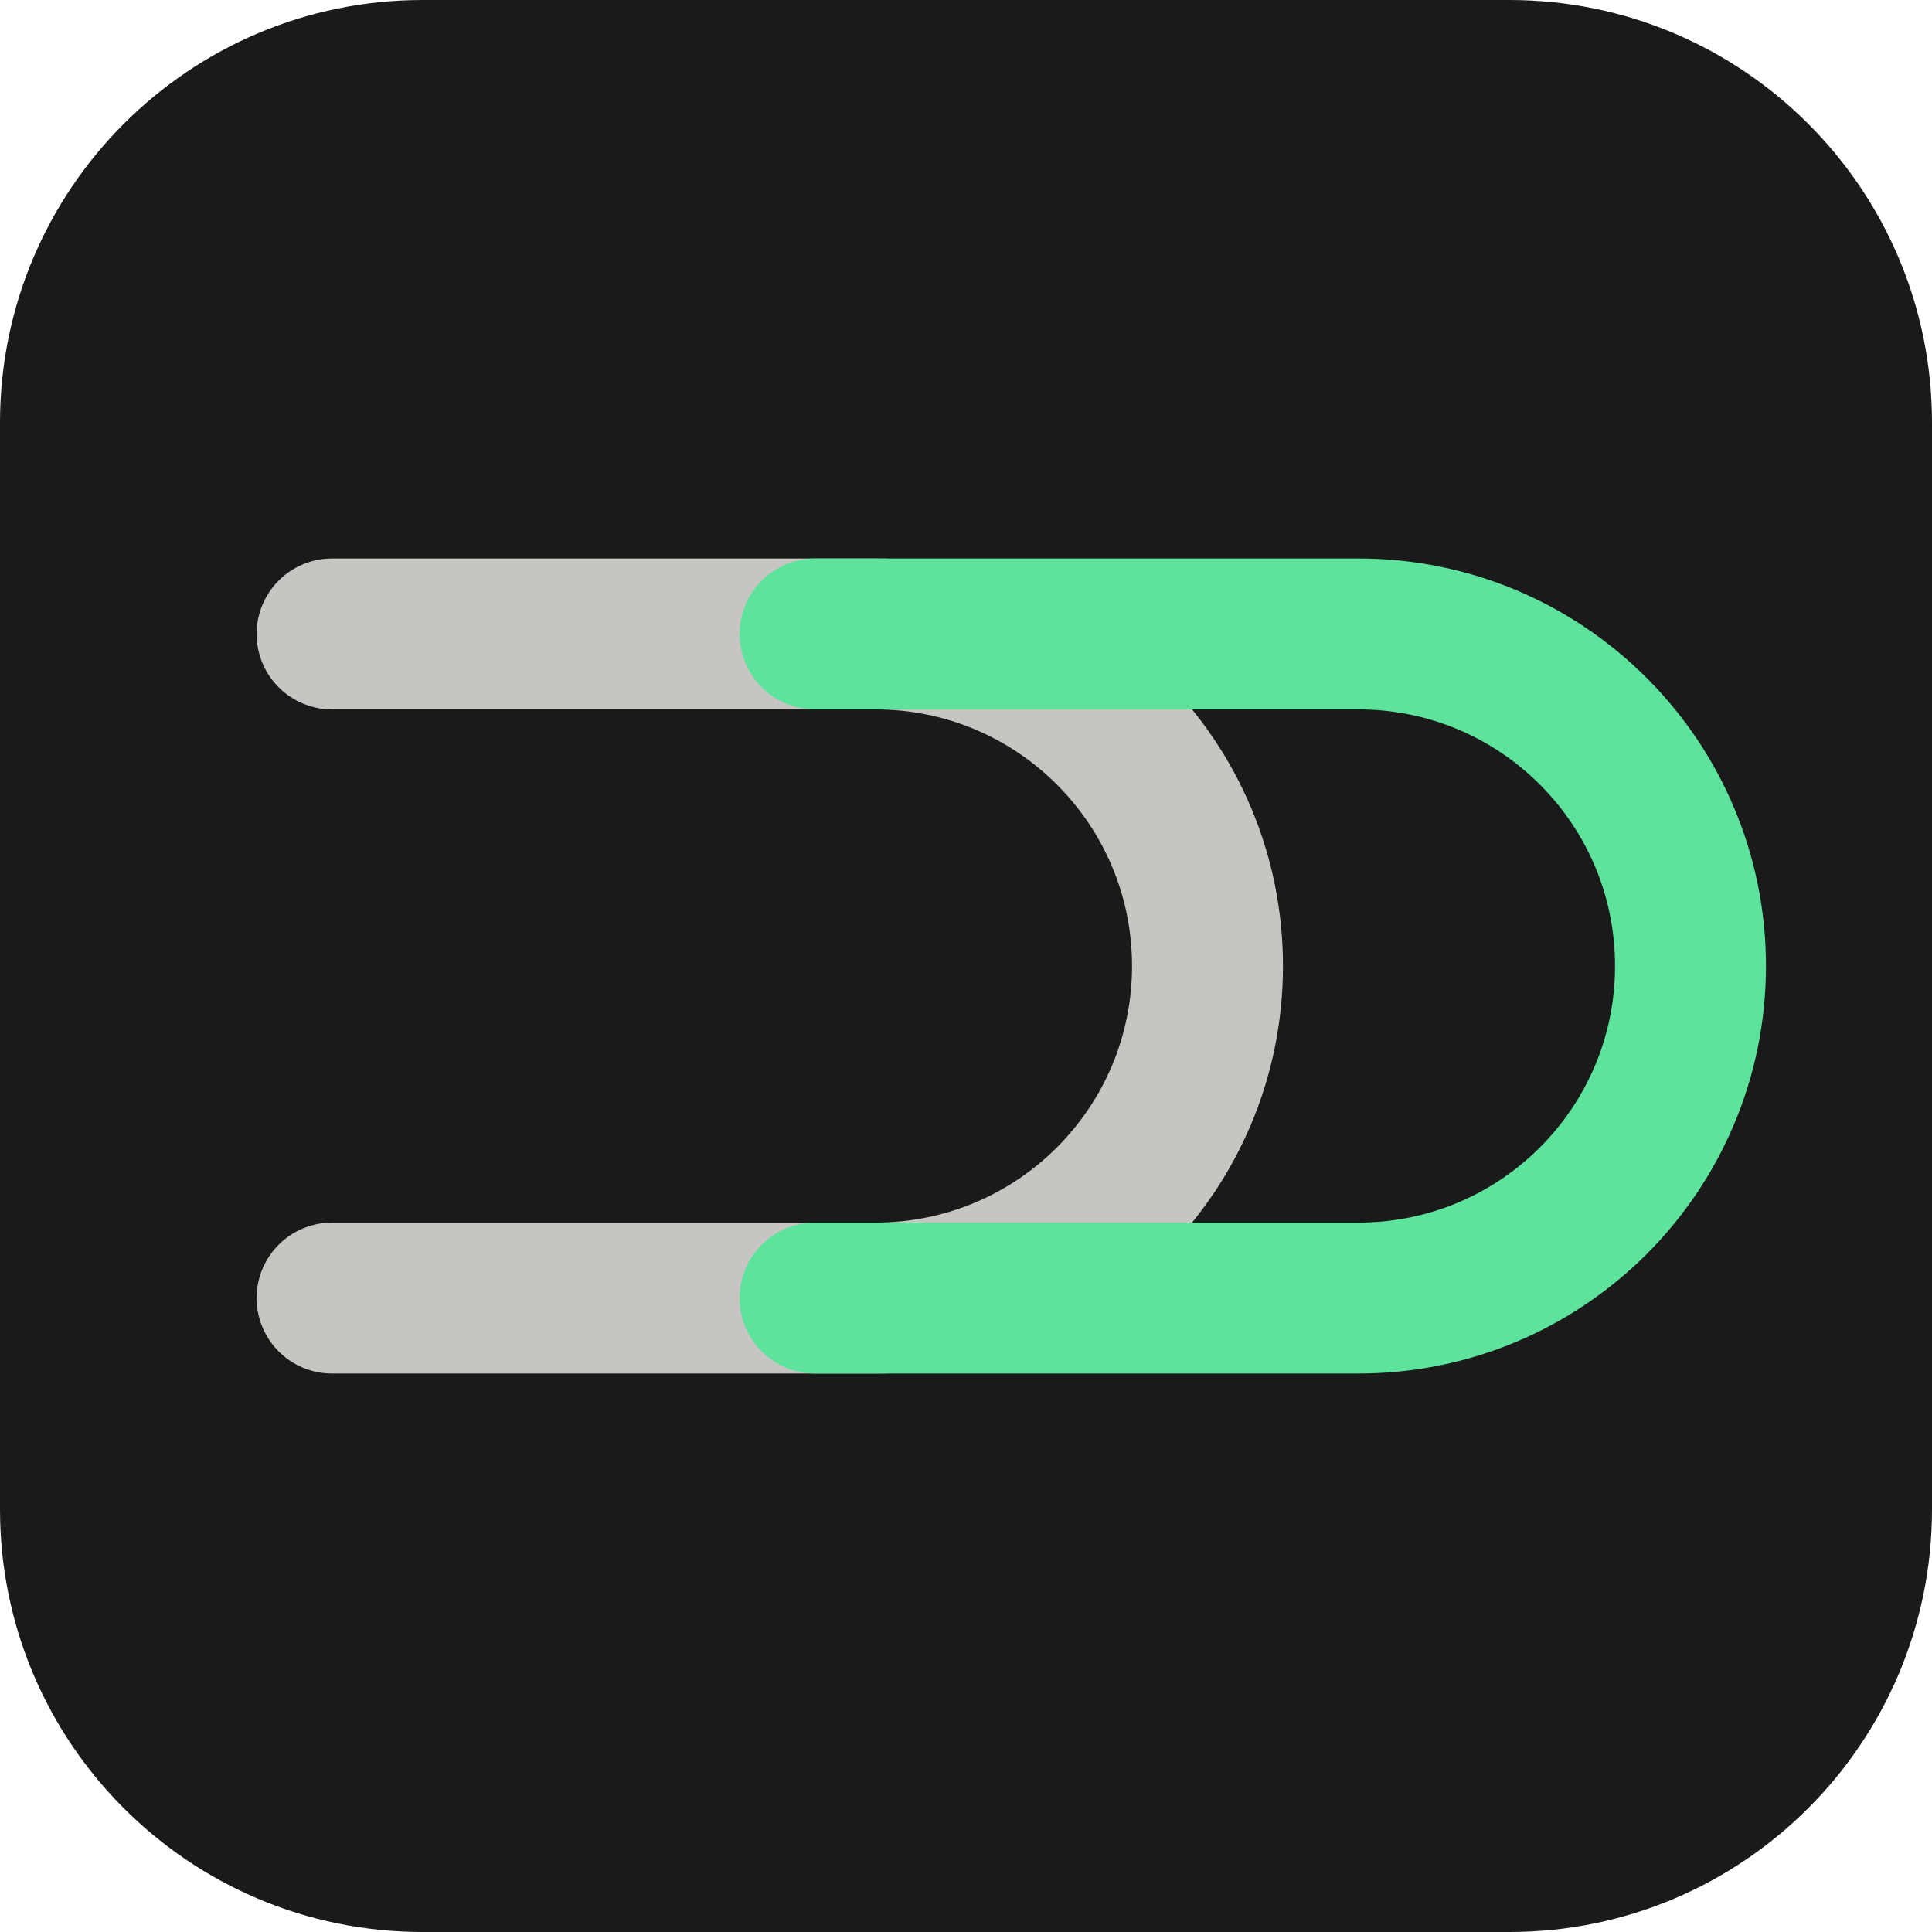
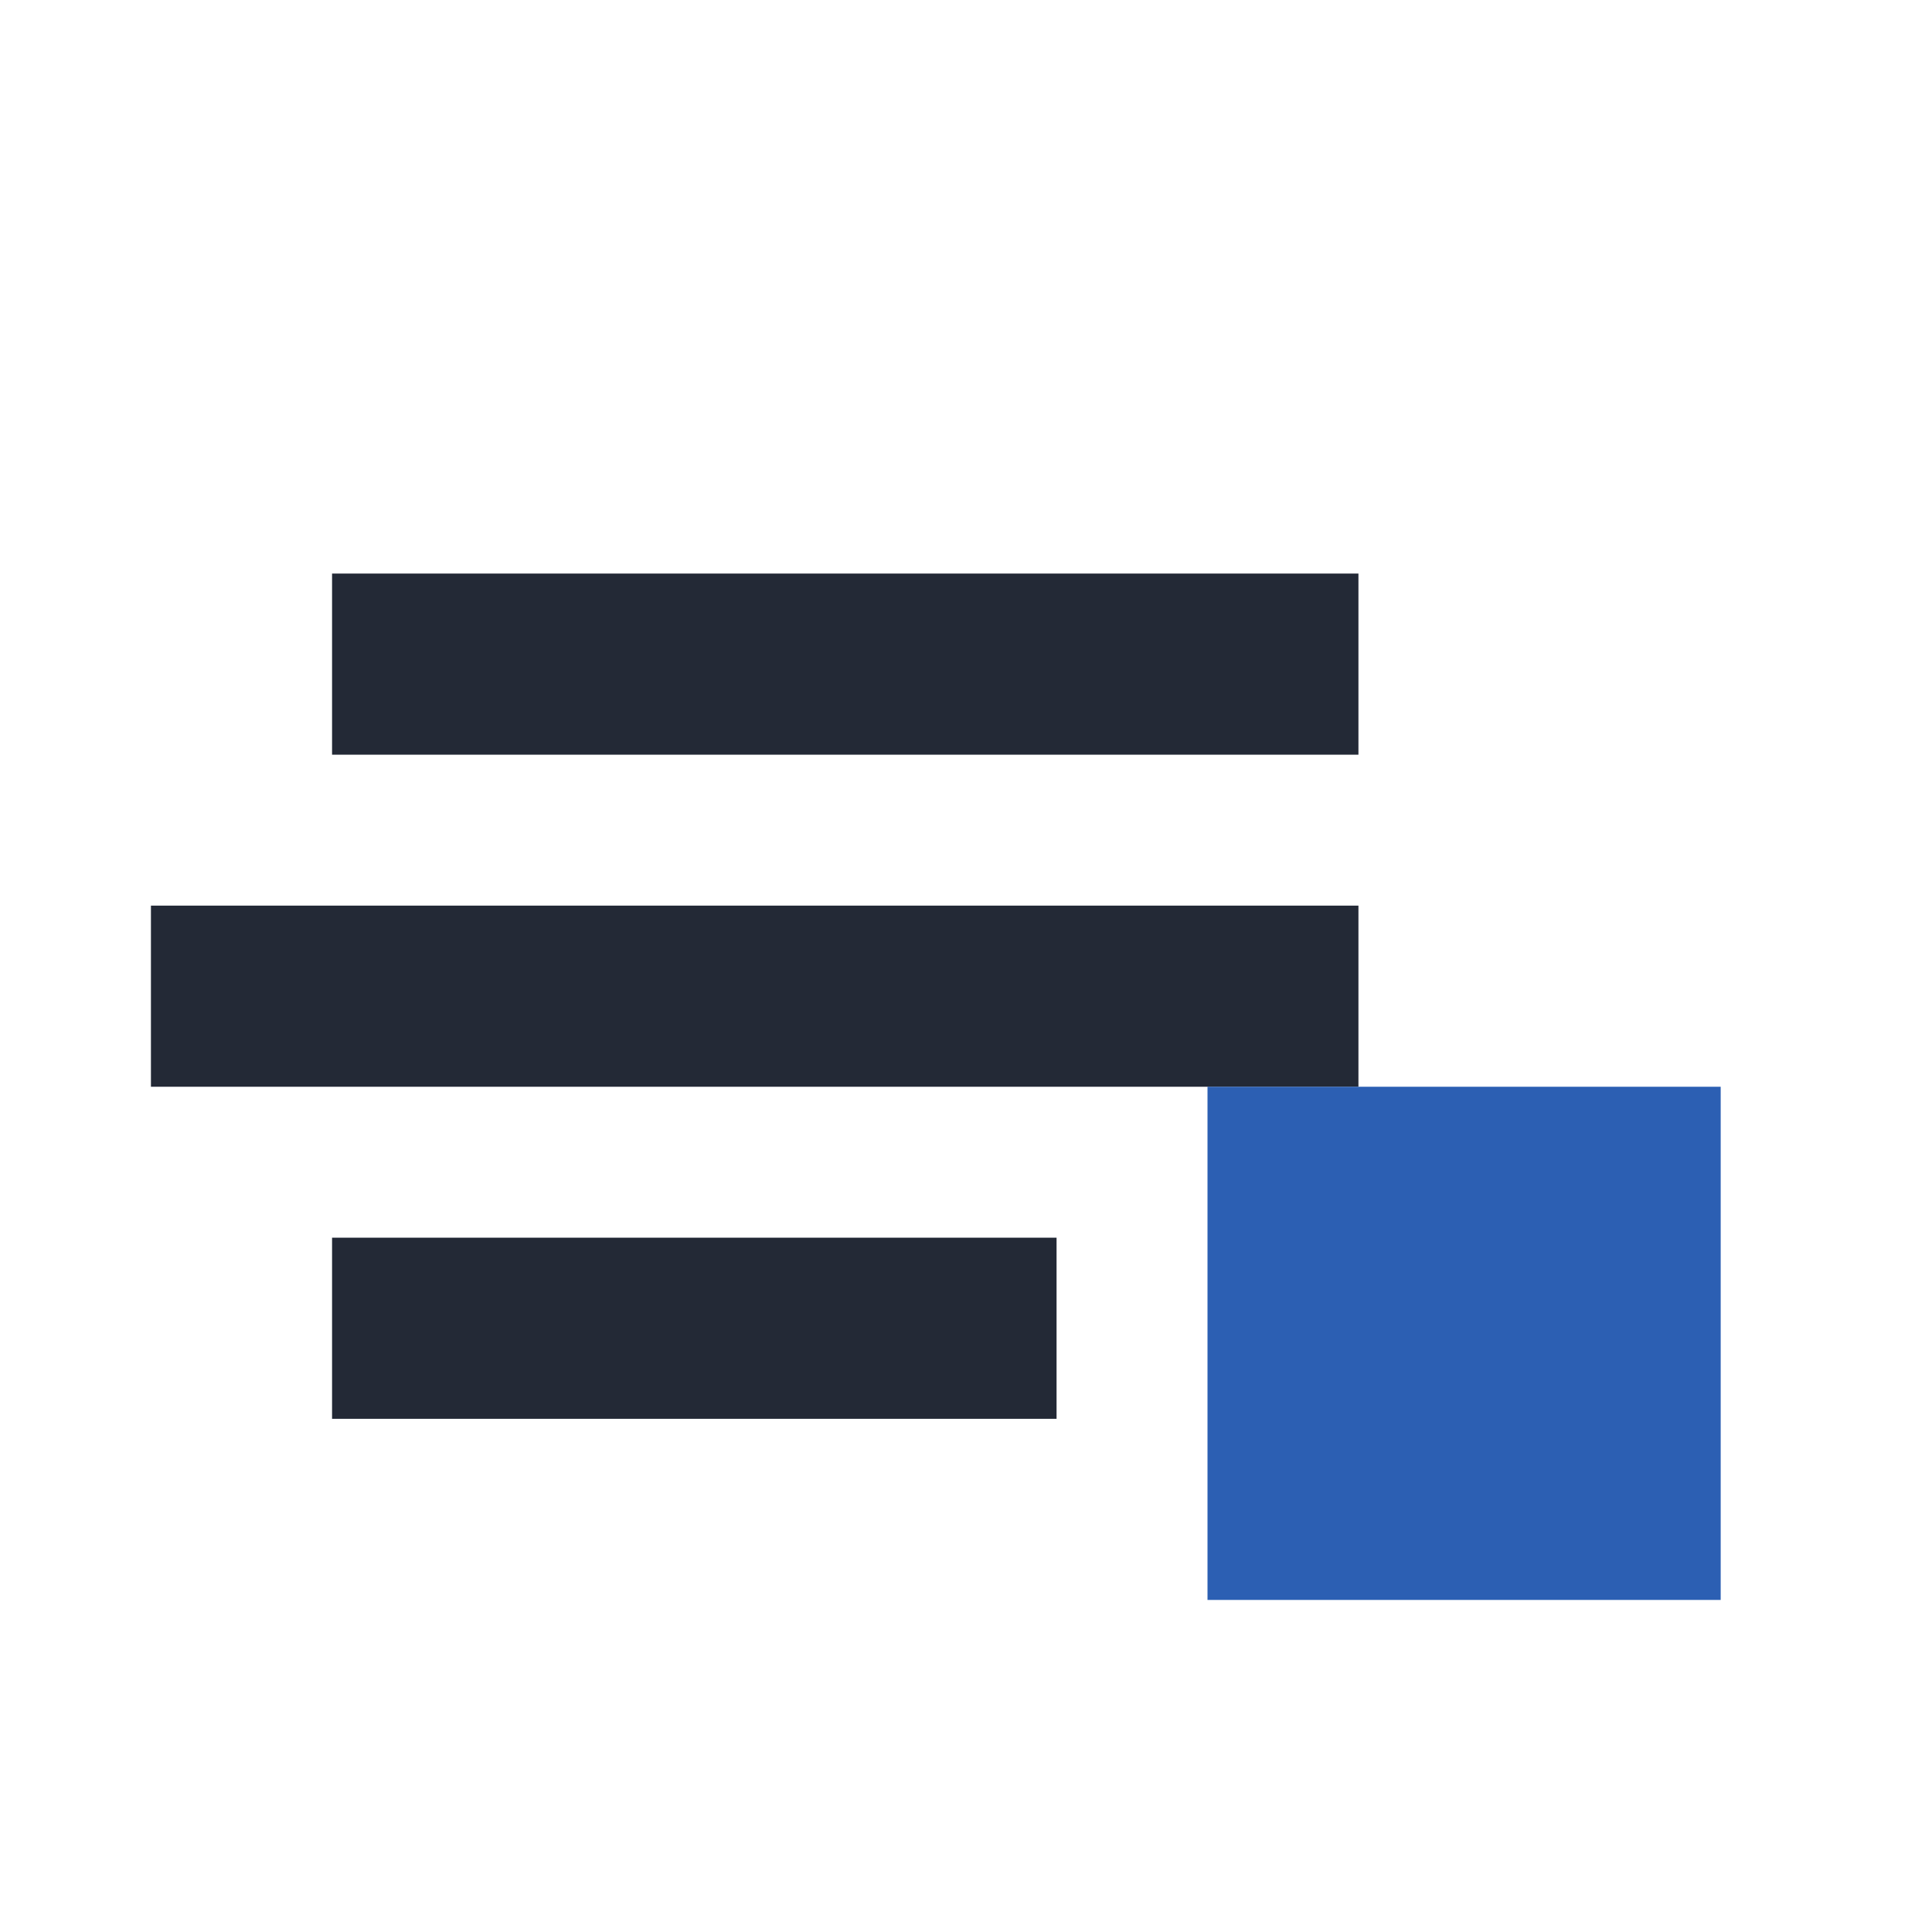
- <svg xmlns="http://www.w3.org/2000/svg" viewBox="0 0 64 64" fill="none">
-   <rect width="64" height="64" rx="14" fill="#1A1A1B" />
-   <path d="M11 21 H29 a11 11 0 0 1 0 22 H11" stroke="#C7C5C2" stroke-width="5" stroke-linecap="round" />
-   <path d="M27 21 H45 a11 11 0 0 1 0 22 H27" stroke="#5DE39C" stroke-width="5" stroke-linecap="round" />
+ <svg xmlns="http://www.w3.org/2000/svg" viewBox="0 0 32 32">
+   <style>
+     /* Browser chrome gives no page CSS, so the mark carries its own: ink on a
+        light tab bar, paper on a dark one. The accent square holds either way. */
+     .ink { stroke: #232936; }
+     @media (prefers-color-scheme: dark) {
+       .ink { stroke: #e8ebf2; }
+     }
+   </style>
+   <g class="ink" fill="none" stroke-linecap="square">
+     <path d="M7 11 H21" stroke-width="3" />
+     <path d="M4 16.5 H21" stroke-width="3" />
+     <path d="M7 22 H16" stroke-width="3" />
+   </g>
+   <rect x="20" y="18" width="8.5" height="8.5" fill="#2c5fb3" />
</svg>
